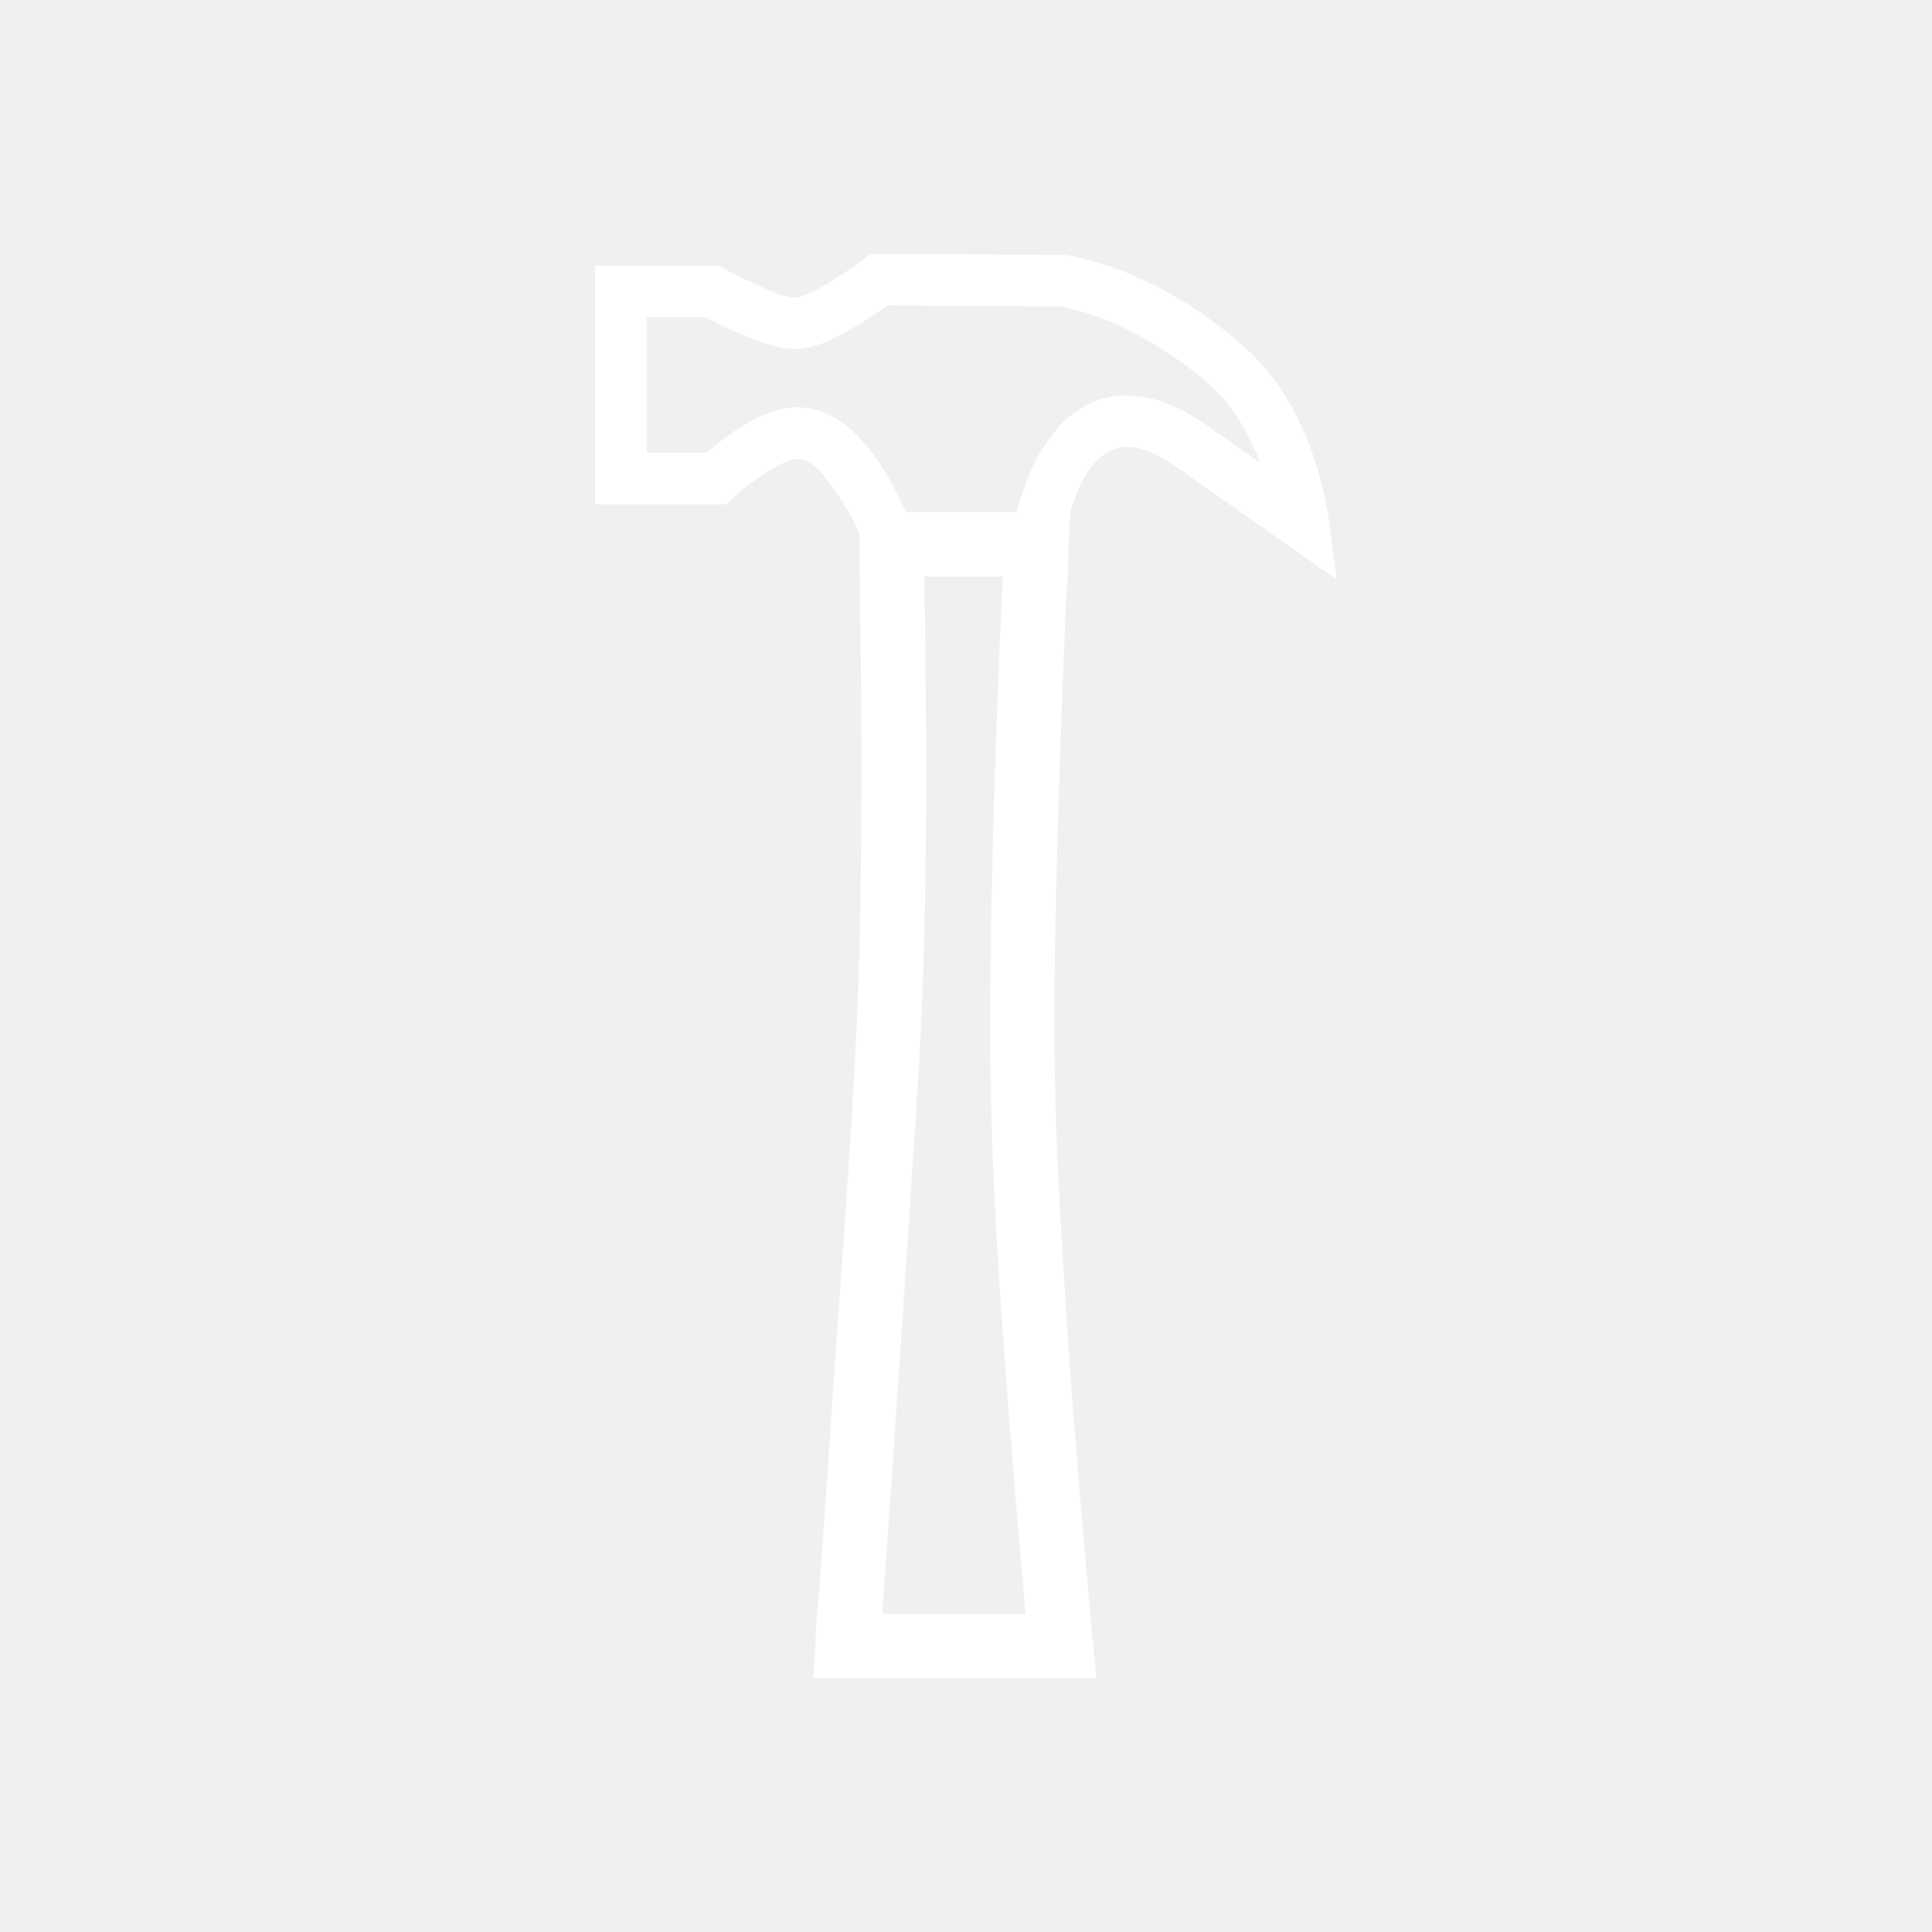
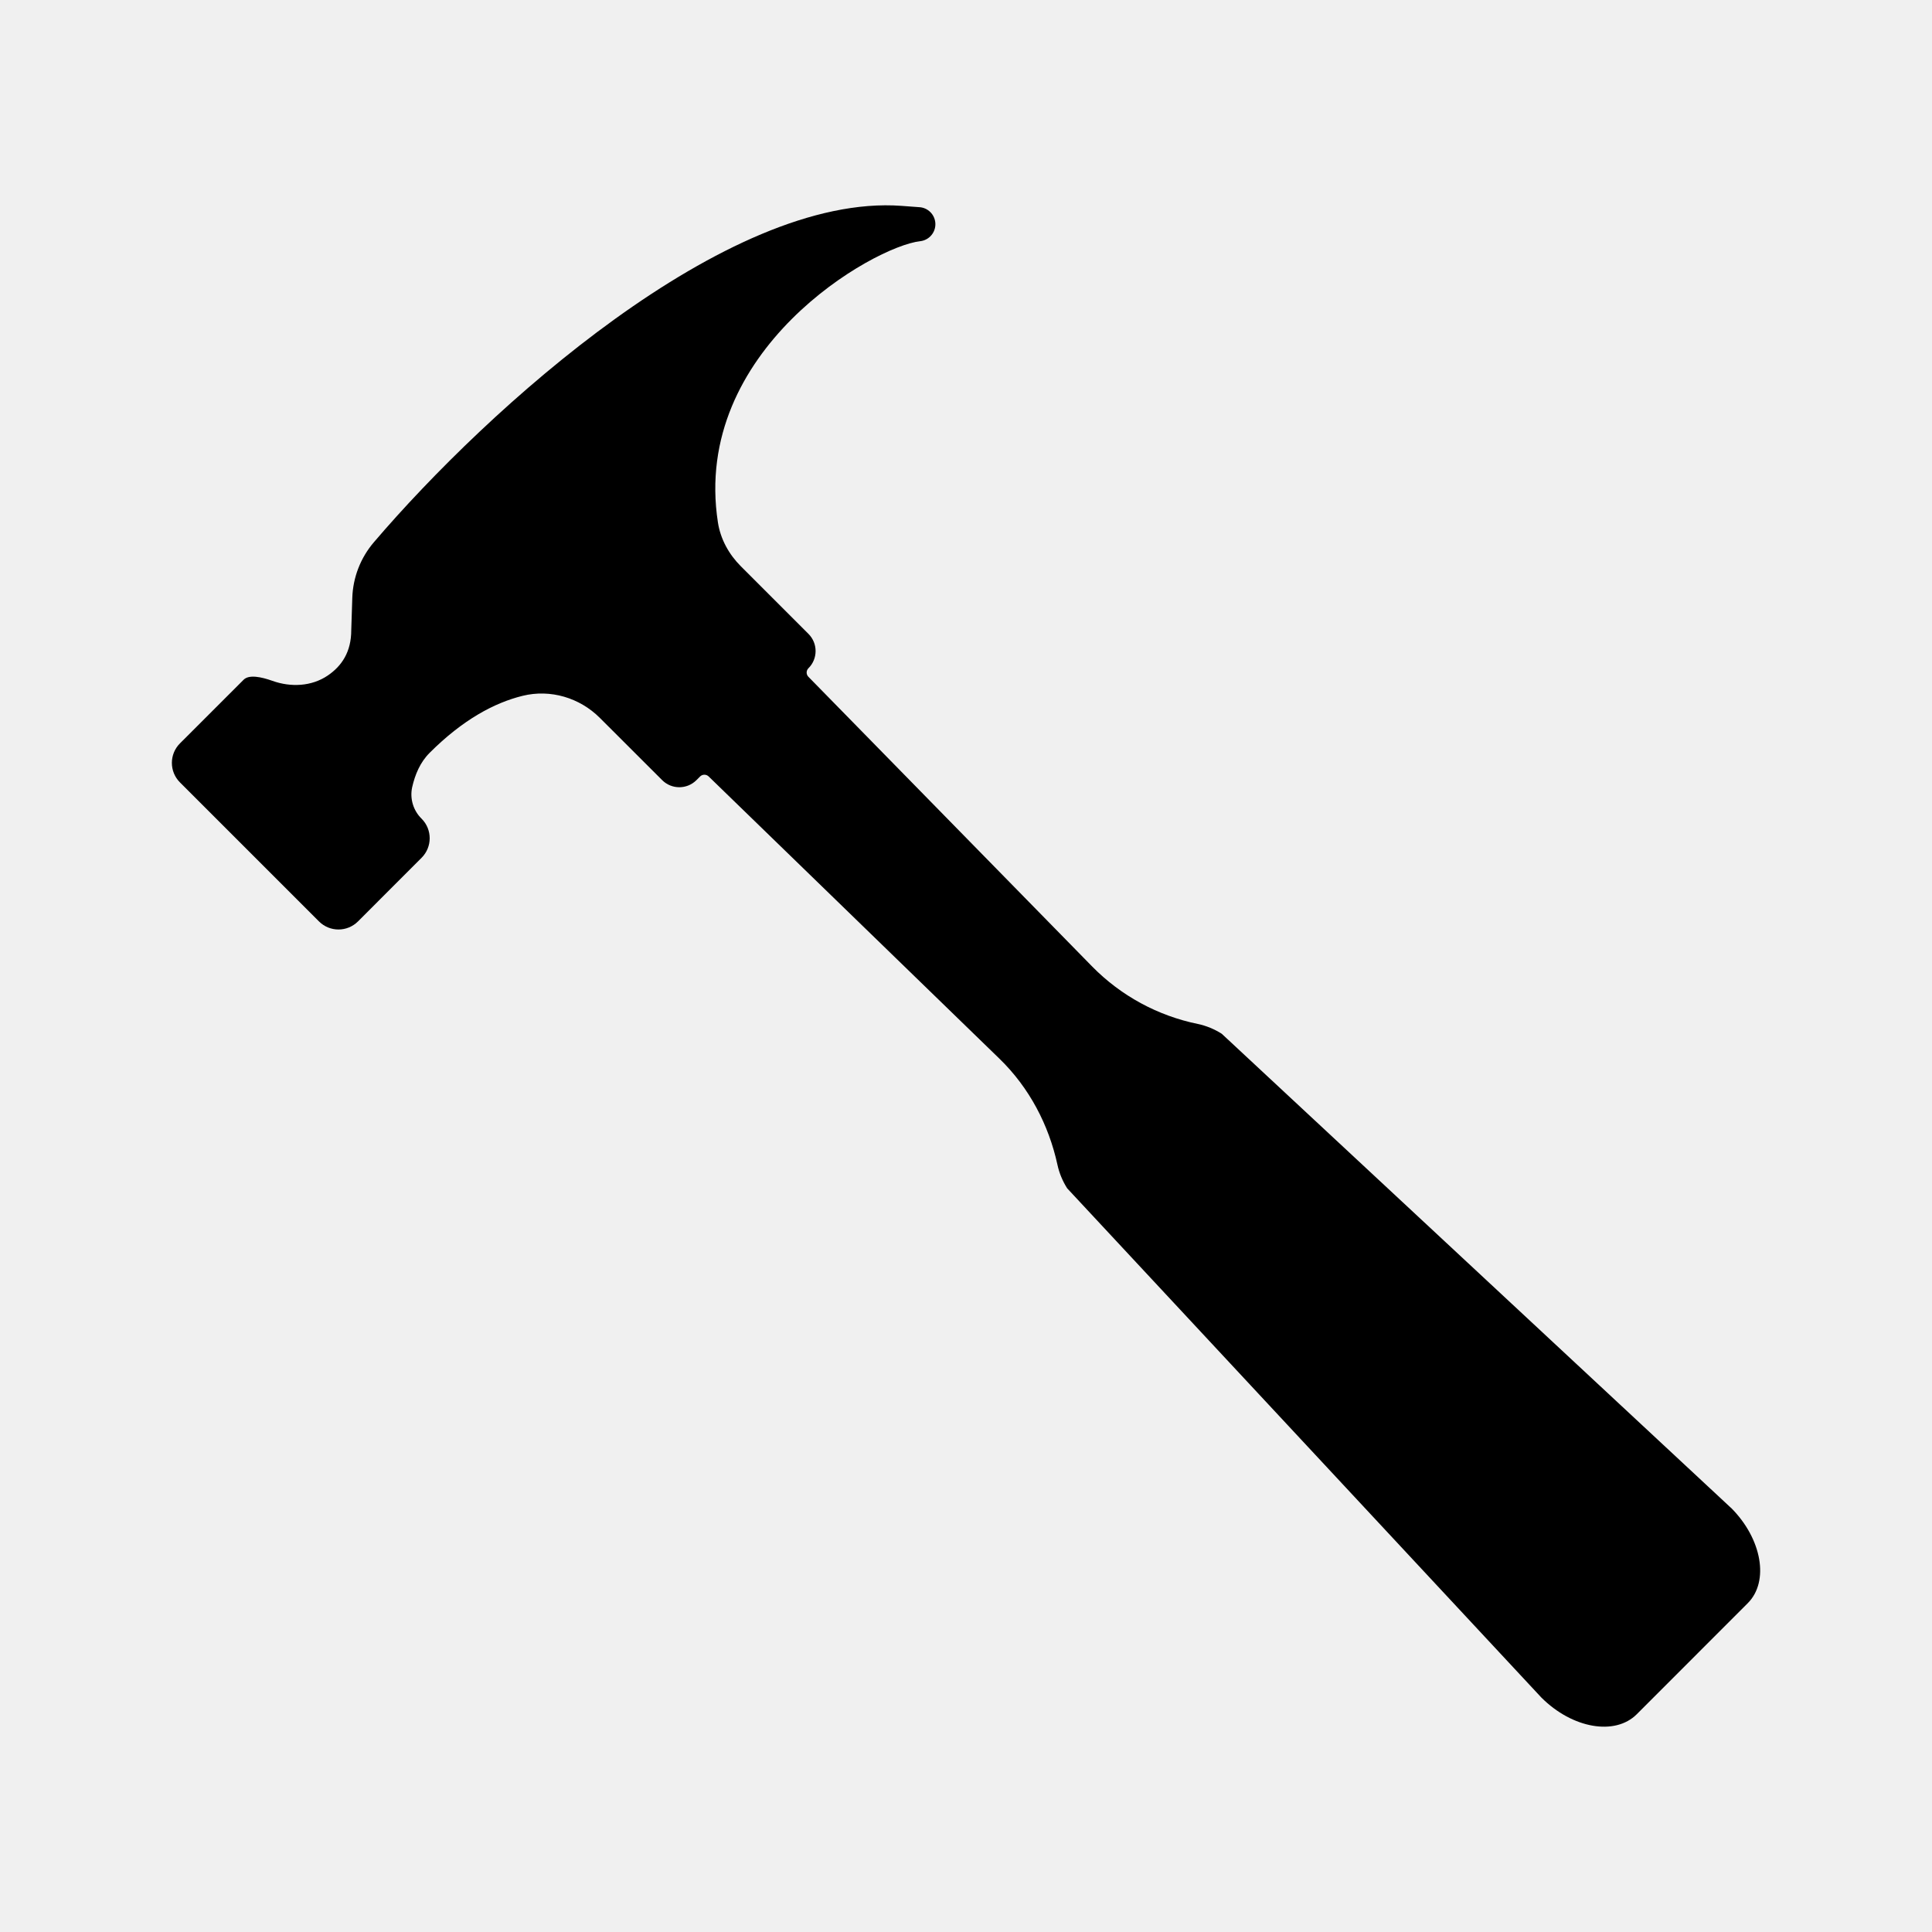
- <svg xmlns="http://www.w3.org/2000/svg" fill="#fff" viewBox="0 0 300 300">
-   <path d="M207.577 89.997l-1.194-9.036c-1.424-9.66-5.412-20.06-12.778-26.74-7.48-6.773-16.89-12.28-26.84-14.39a19.862 19.862 0 0 0-.973-.182l-.292-.044-30.313-.202-1.086.83-.01.01a56.97 56.97 0 0 1-4.222 2.913c-1.822 1.152-3.994 2.665-6.168 3.024l-.11.014h-.02c-1.82.04-3.925-1.05-5.55-1.75a68.927 68.927 0 0 1-5.403-2.625l-.113-.063-.026-.014-.003-.003-.9-.498h-19.15v37.075h20.31l1.145-1.05c1.16-1.135 2.52-2.126 3.844-3.057 1.03-.726 2.095-1.408 3.217-1.98.84-.43 1.89-.99 2.86-.976h.02c2.28.054 4.28 2.737 5.48 4.375 1.646 2.244 2.98 4.723 4.14 7.25l.03 1.74c0 8.21.22 16.42.26 24.63.06 12.274.043 24.552-.25 36.823-.506 21.248-2.266 42.485-3.697 63.685a14564.216 14564.216 0 0 1-2.507 36.406c-.21 3-.64 6.078-.64 9.086l-.38 5.354h43.994l-.53-5.48c-.163-.328-.097-1.01-.133-1.4-.05-.536-.103-1.074-.15-1.61a2090.748 2090.748 0 0 1-1.648-18.745c-1.004-12.03-1.91-24.07-2.65-36.12-.688-11.144-1.277-22.308-1.386-33.476-.115-11.6.172-23.21.492-34.805.22-7.98.493-15.956.805-23.93.146-3.71.3-7.42.46-11.13.135-3.03.424-6.095.424-9.13l.262-5.25h-.02c1.09-3.47 2.84-7.975 6.387-9.61 3.32-1.53 7.2.612 9.92 2.462L207.57 90zm-68.38 128.71a9238.97 9238.97 0 0 0 2.32-34.858c.633-9.83 1.336-19.66 1.715-29.49.83-21.59.61-43.24.313-64.83h12.158c-1.034 22.64-1.852 45.31-1.952 67.98-.1 23.92 1.74 47.86 3.67 71.69a1991.21 1991.21 0 0 0 1.84 21.4h-22.27c.46-6.554 1.295-18.45 2.21-31.9 1.395-20.41-.915 13.45 0 0zm35.75-157.297c-9.86-.017-14.962 9.8-17.073 18.12h-17.17c-3.055-6.647-8.323-16.12-16.73-16.275h.005l-.18-.002c-5.27.01-10.268 3.835-14.12 7.062h-9.265V49.238h9.11c2.16 1.134 4.37 2.19 6.637 3.097 2.514 1.007 5.33 2.05 8.083 1.823 2.555-.212 4.99-1.426 7.196-2.65 2.21-1.225 4.328-2.62 6.38-4.096l26.98.18c5.724 1.114 11.27 3.8 16.136 6.947 3.18 2.05 6.406 4.41 8.925 7.26 2.59 2.925 4.44 6.455 5.84 10.08l-8.675-6.09-.02-.014c-3.55-2.42-7.686-4.373-12.065-4.37-2-.005 1.887 0 0 0z" />
+ <svg xmlns="http://www.w3.org/2000/svg" version="1" viewBox="0 0 100 100">
+   <path d="M89.596 78.047L63.24 53.51A3.76 3.76 0 0 0 62 53a10.668 10.668 0 0 1-5.456-2.96l-14.7-15.008a.313.313 0 0 1-.003-.44c.497-.49.498-1.288.007-1.78l-3.502-3.502c-.617-.616-1.052-1.403-1.186-2.264-1.38-8.925 8.07-14.297 10.47-14.562a.884.884 0 0 0-.07-1.762l-.89-.066c-9.06-.672-21.405 10.48-27.32 17.412a4.655 4.655 0 0 0-1.115 2.872l-.054 1.676c0 1.126-.49 1.854-1.213 2.347-.837.57-1.917.618-2.87.277-.57-.203-1.208-.337-1.487-.058l-3.296 3.295a1.428 1.428 0 0 0 0 2.02l7.195 7.195a1.428 1.428 0 0 0 2.02 0l3.293-3.295a1.43 1.43 0 0 0 .003-2.017 1.76 1.76 0 0 1-.494-1.627c.15-.663.416-1.297.904-1.785 1.717-1.716 3.347-2.59 4.813-2.952 1.437-.355 2.954.096 4 1.143l3.224 3.22c.49.49 1.285.49 1.775 0l.19-.19a.317.317 0 0 1 .442 0l15.063 14.62c1.527 1.487 2.54 3.405 2.993 5.49.088.407.255.82.5 1.207L79.78 87.864c1.602 1.603 3.813 1.99 4.938.865l5.744-5.747c1.125-1.124.738-3.335-.864-4.937z" />
</svg>
